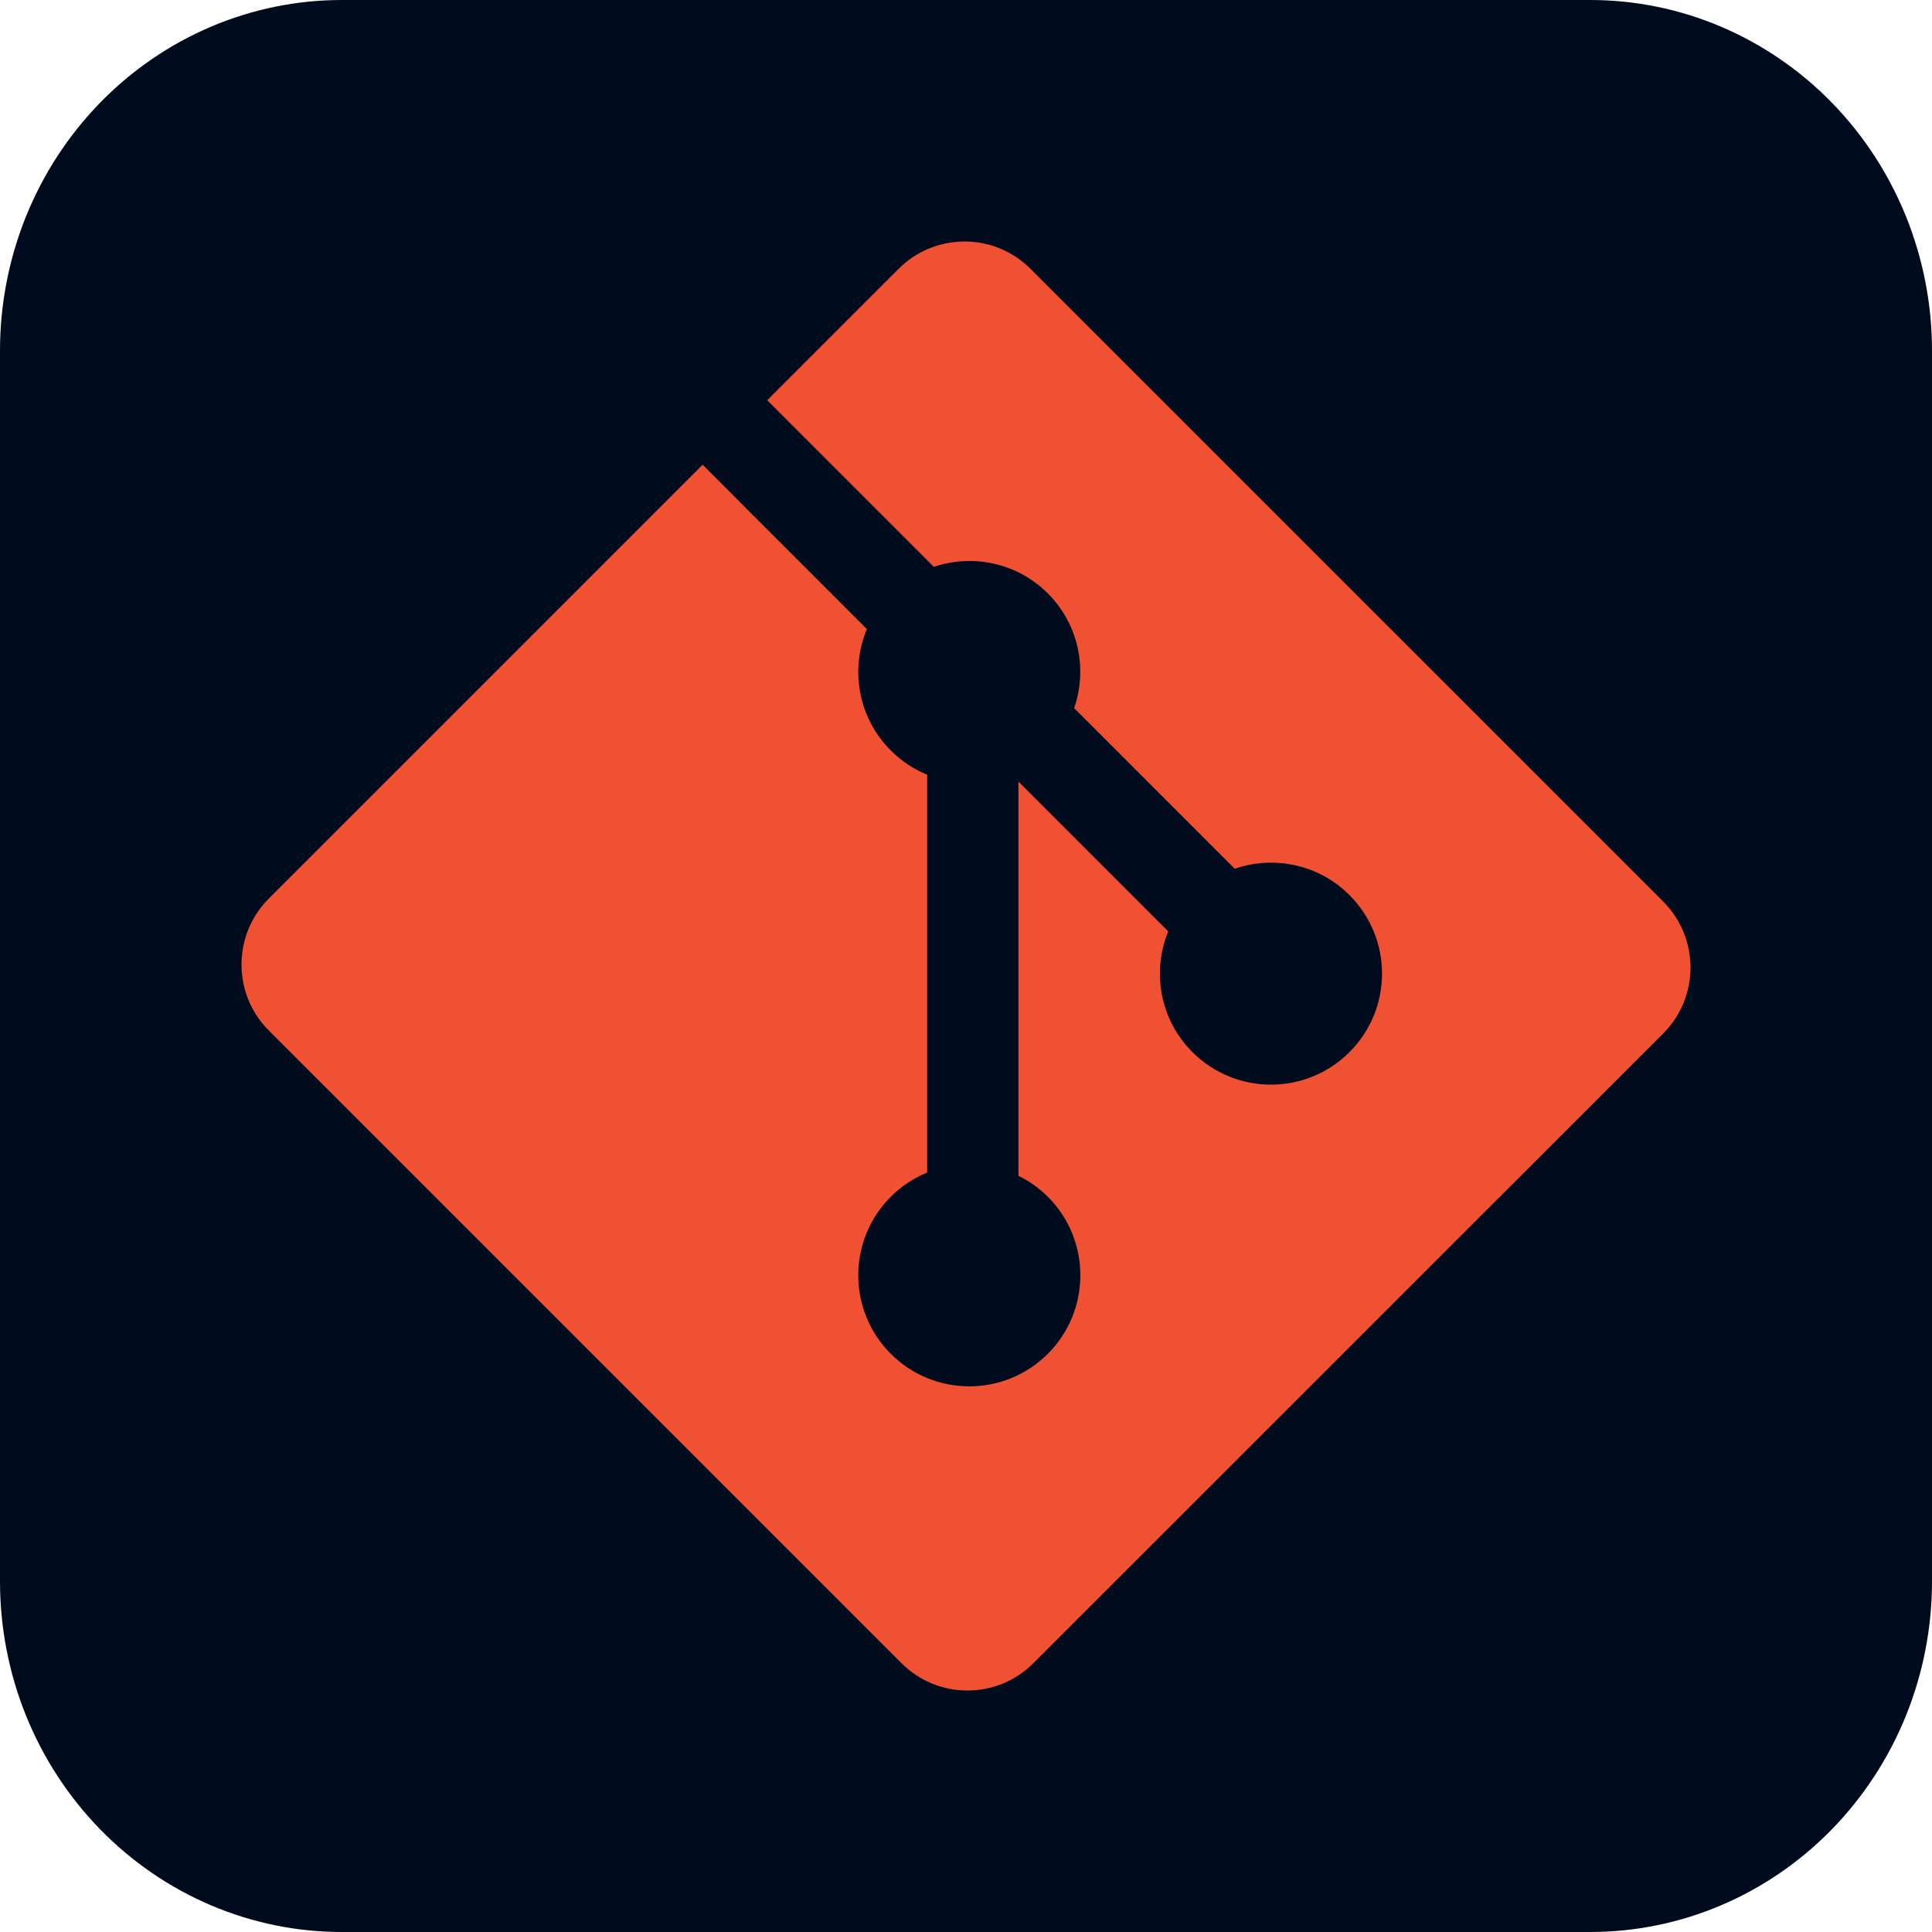
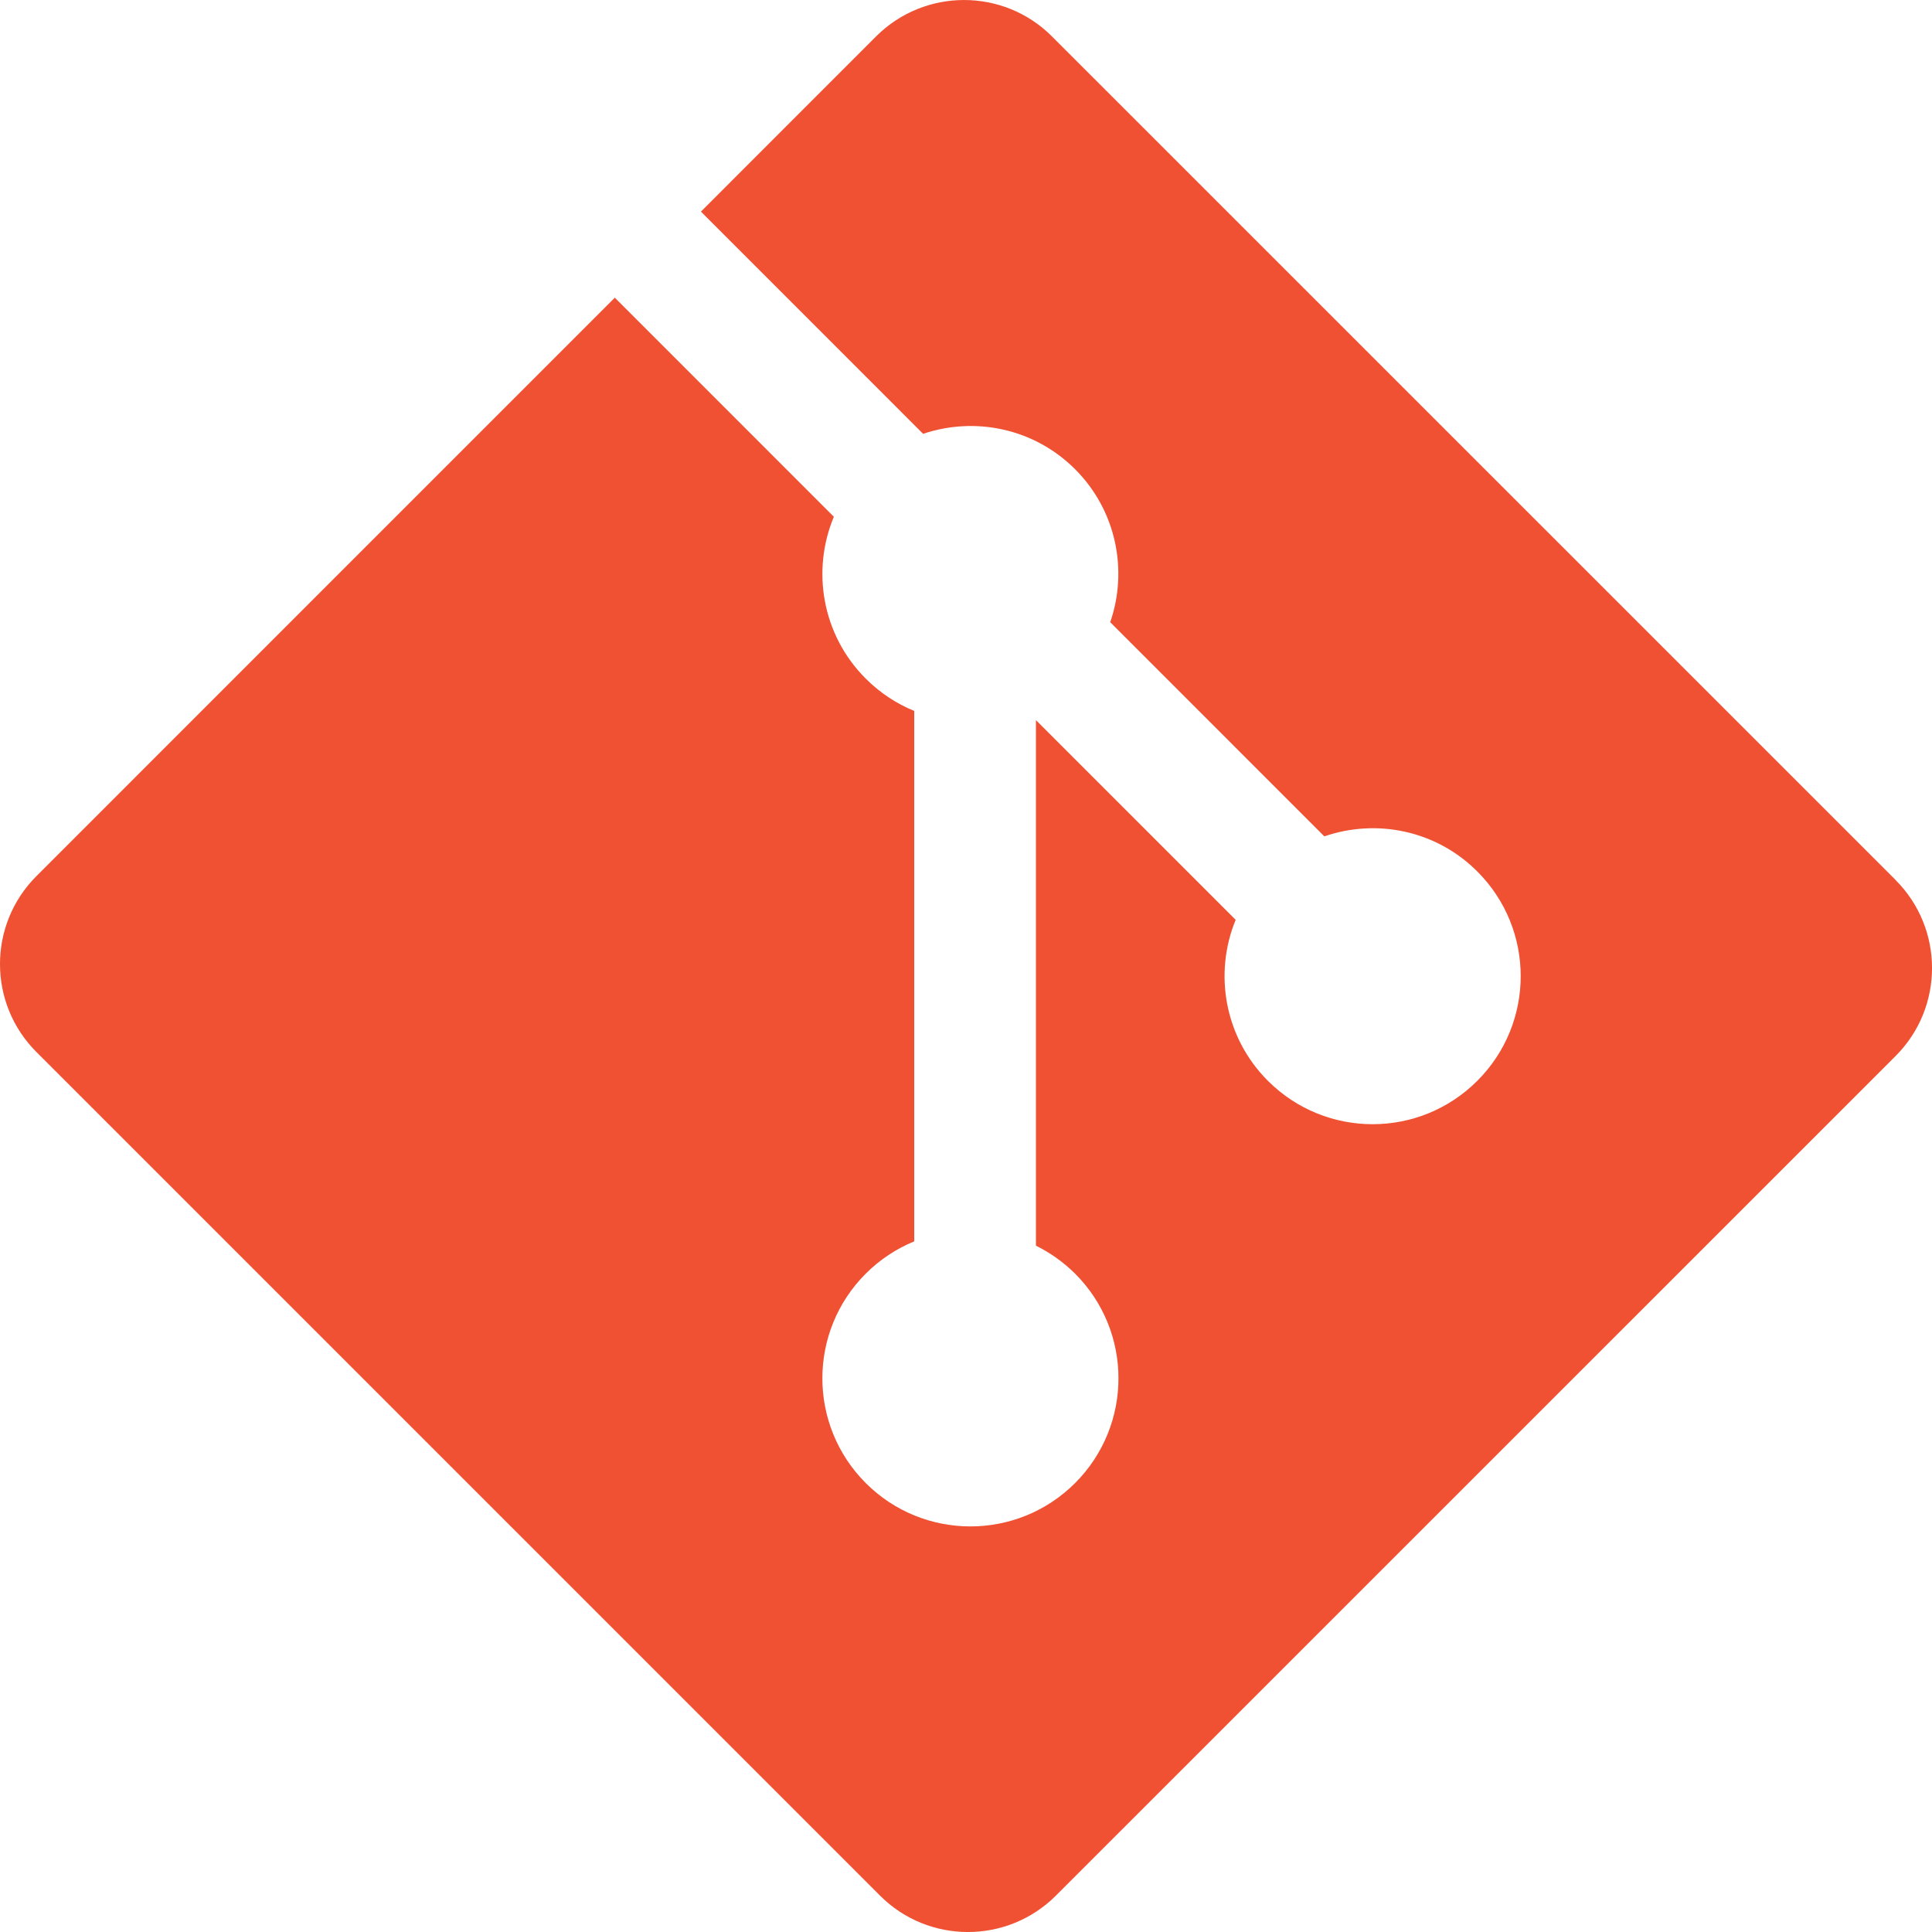
<svg xmlns="http://www.w3.org/2000/svg" width="40" height="40" viewBox="0 0 40 40" fill="none">
-   <path d="M7.083 3.22406e-06H32.917C33.847 -0.001 34.769 0.186 35.628 0.551C36.488 0.916 37.269 1.451 37.927 2.126C38.585 2.801 39.107 3.602 39.463 4.484C39.818 5.366 40.001 6.311 40 7.265V32.735C40.001 33.689 39.818 34.635 39.463 35.516C39.107 36.398 38.585 37.199 37.927 37.874C37.269 38.549 36.488 39.084 35.628 39.449C34.769 39.814 33.847 40.001 32.917 40H7.083C6.153 40.001 5.231 39.814 4.372 39.449C3.512 39.084 2.731 38.549 2.073 37.874C1.415 37.199 0.893 36.398 0.537 35.516C0.182 34.635 -0.001 33.689 3.14346e-06 32.735V7.265C-0.001 6.311 0.182 5.366 0.537 4.484C0.893 3.602 1.415 2.801 2.073 2.126C2.731 1.451 3.512 0.916 4.372 0.551C5.231 0.186 6.153 -0.001 7.083 3.22406e-06V3.22406e-06Z" fill="#000B1D" />
-   <path d="M34.434 18.664L21.335 5.566C20.582 4.811 19.358 4.811 18.604 5.566L15.884 8.286L19.334 11.736C20.136 11.466 21.055 11.647 21.694 12.286C22.337 12.929 22.517 13.857 22.239 14.661L25.564 17.987C26.369 17.709 27.297 17.889 27.939 18.532C28.838 19.43 28.838 20.885 27.939 21.783C27.041 22.681 25.587 22.681 24.688 21.783C24.012 21.107 23.845 20.115 24.187 19.283L21.086 16.182L21.086 24.343C21.305 24.451 21.512 24.596 21.694 24.777C22.592 25.675 22.592 27.13 21.694 28.029C20.796 28.927 19.34 28.927 18.443 28.029C17.545 27.13 17.545 25.675 18.443 24.777C18.665 24.556 18.922 24.388 19.196 24.276V16.039C18.922 15.927 18.665 15.761 18.443 15.537C17.763 14.858 17.599 13.859 17.948 13.024L14.547 9.622L5.566 18.603C4.811 19.358 4.811 20.582 5.566 21.336L18.664 34.434C19.418 35.189 20.641 35.189 21.396 34.434L34.434 21.398C35.189 20.643 35.189 19.419 34.434 18.665" fill="#F05133" />
+   <path d="M39.246 18.218L21.78 0.754C20.776 -0.251 19.144 -0.251 18.138 0.754L14.512 4.381L19.112 8.982C20.181 8.621 21.407 8.863 22.259 9.715C23.115 10.572 23.356 11.809 22.986 12.882L27.419 17.316C28.492 16.946 29.73 17.185 30.586 18.043C31.784 19.24 31.784 21.18 30.586 22.377C29.388 23.575 27.449 23.575 26.25 22.377C25.35 21.476 25.127 20.153 25.583 19.044L21.448 14.909L21.448 25.79C21.74 25.935 22.015 26.128 22.259 26.37C23.456 27.567 23.456 29.506 22.259 30.705C21.061 31.902 19.121 31.902 17.924 30.705C16.727 29.506 16.727 27.567 17.924 26.37C18.22 26.074 18.563 25.851 18.928 25.701V14.719C18.562 14.569 18.221 14.347 17.924 14.05C17.017 13.143 16.799 11.812 17.264 10.699L12.729 6.163L0.755 18.138C-0.252 19.144 -0.252 20.776 0.755 21.782L18.219 39.246C19.224 40.252 20.855 40.252 21.862 39.246L39.246 21.864C40.252 20.858 40.252 19.226 39.246 18.22" fill="#F05133" />
</svg>
